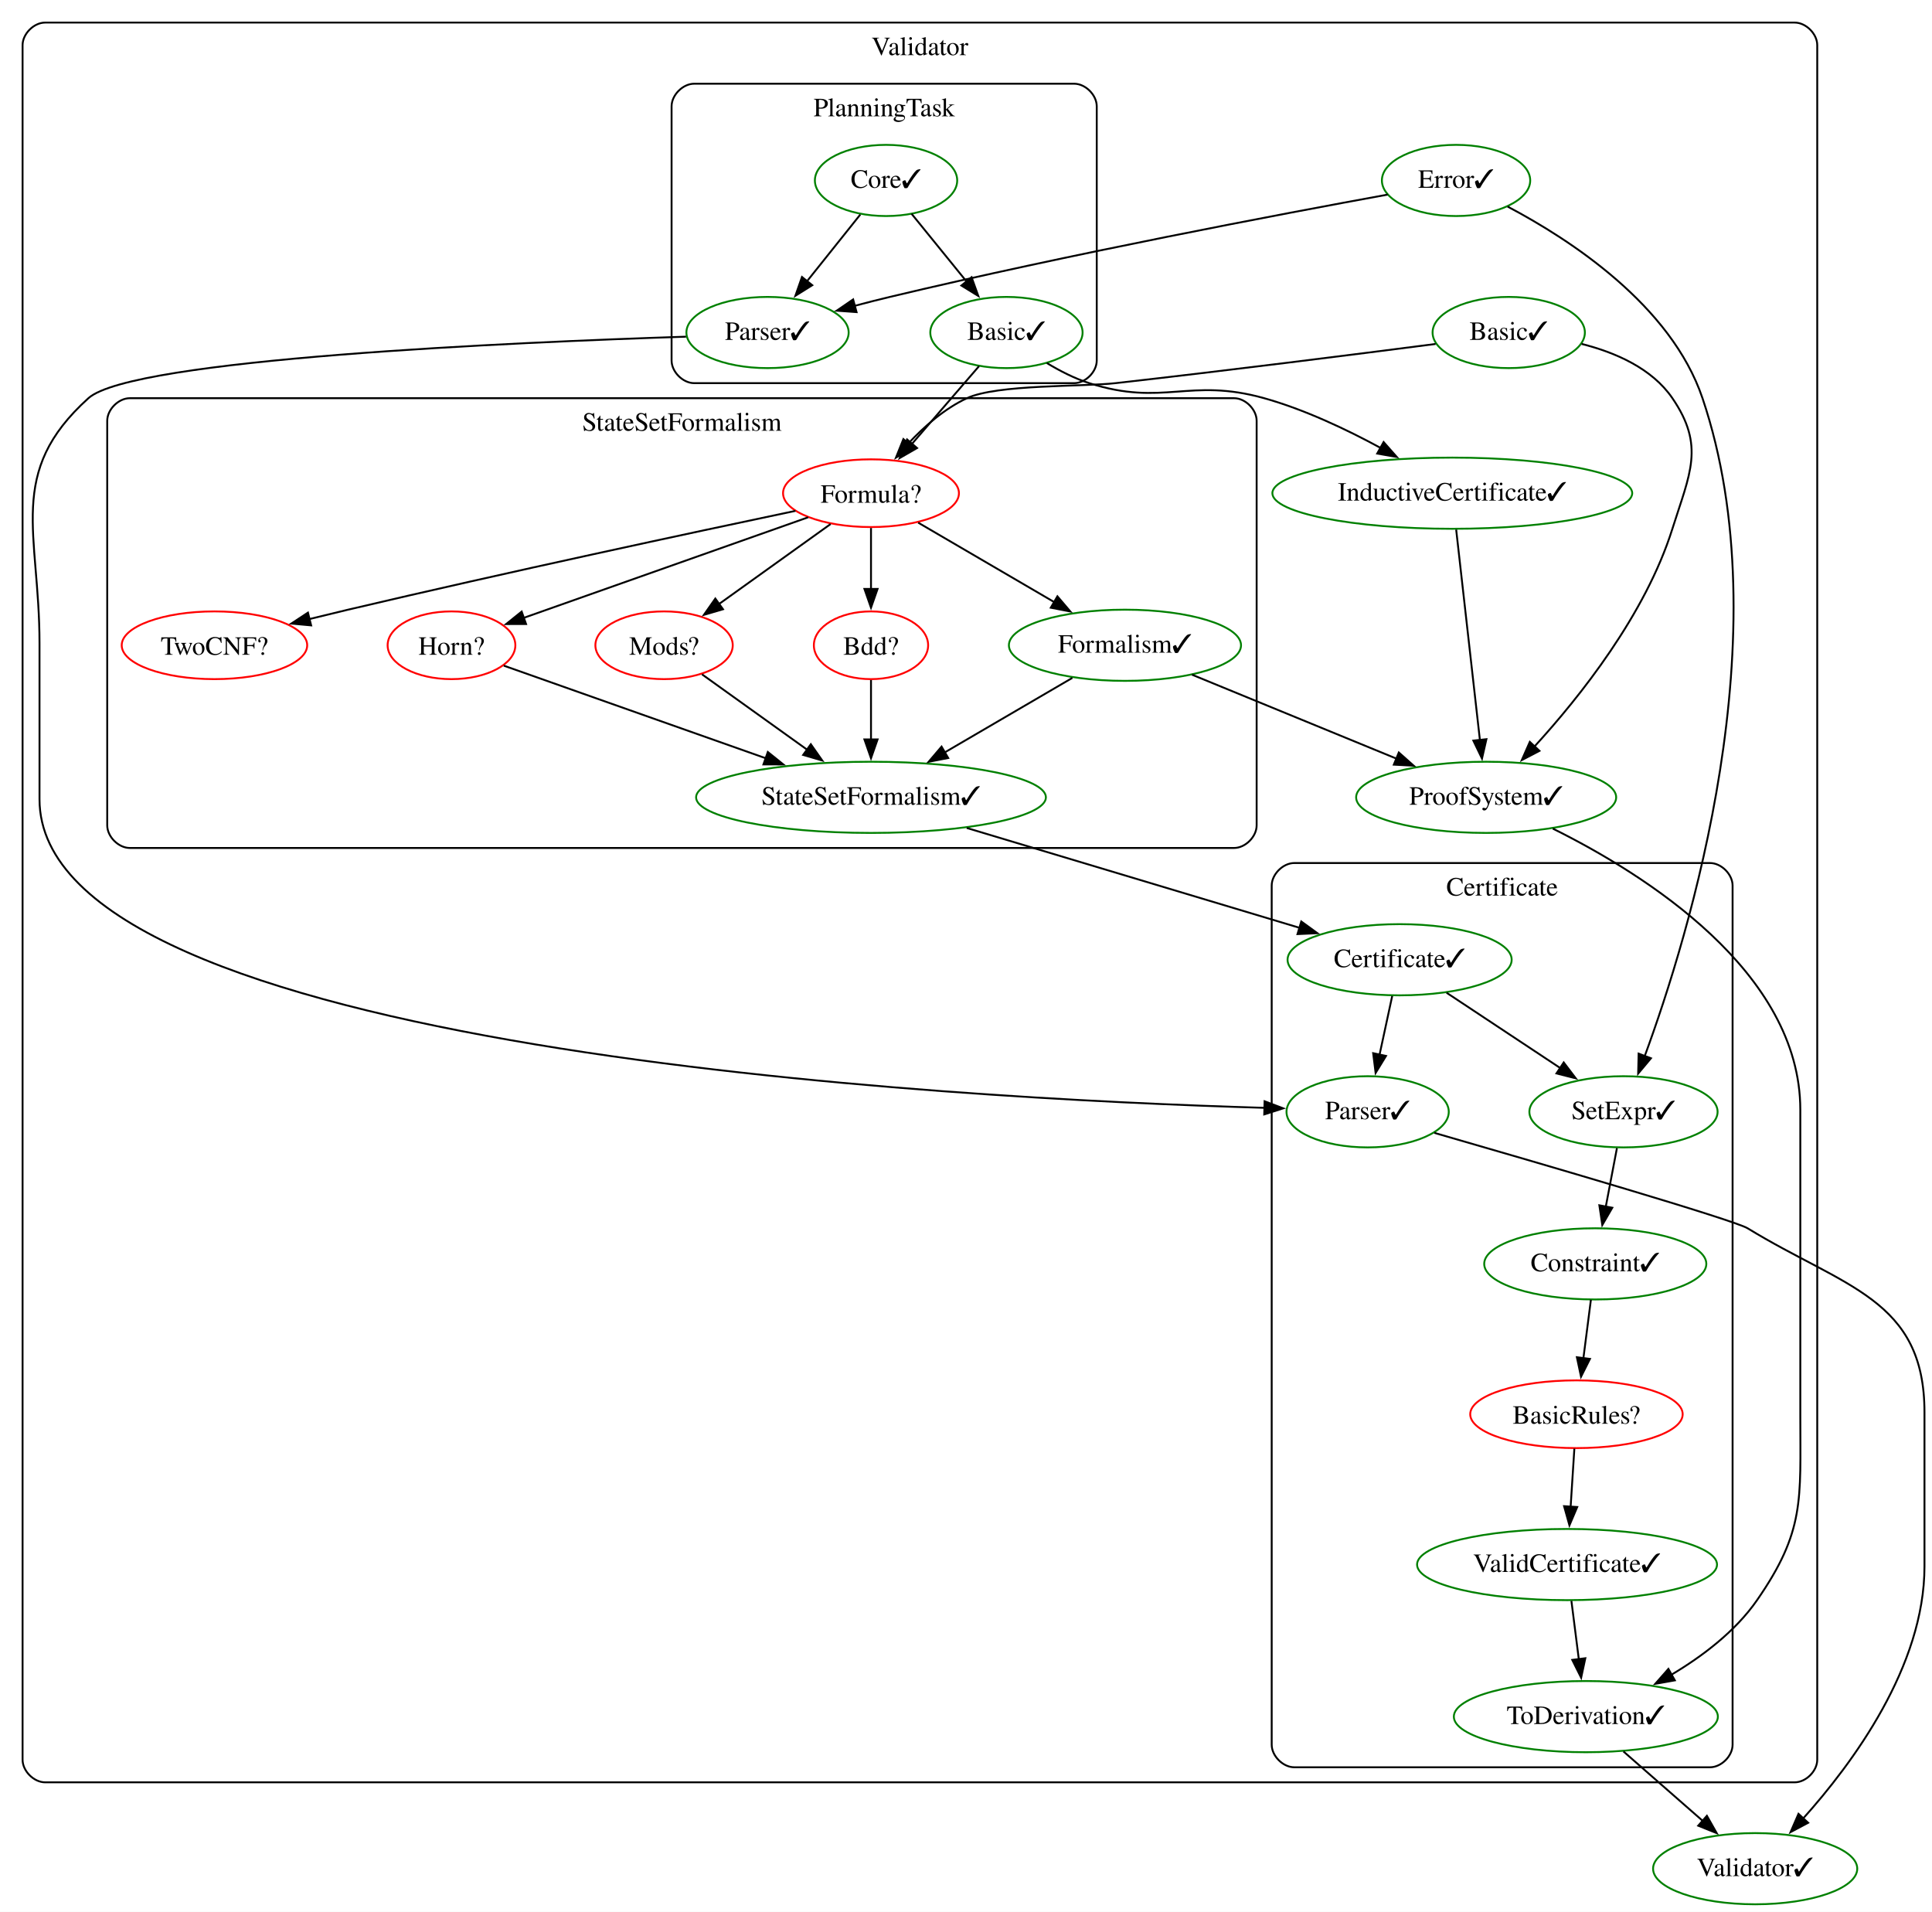
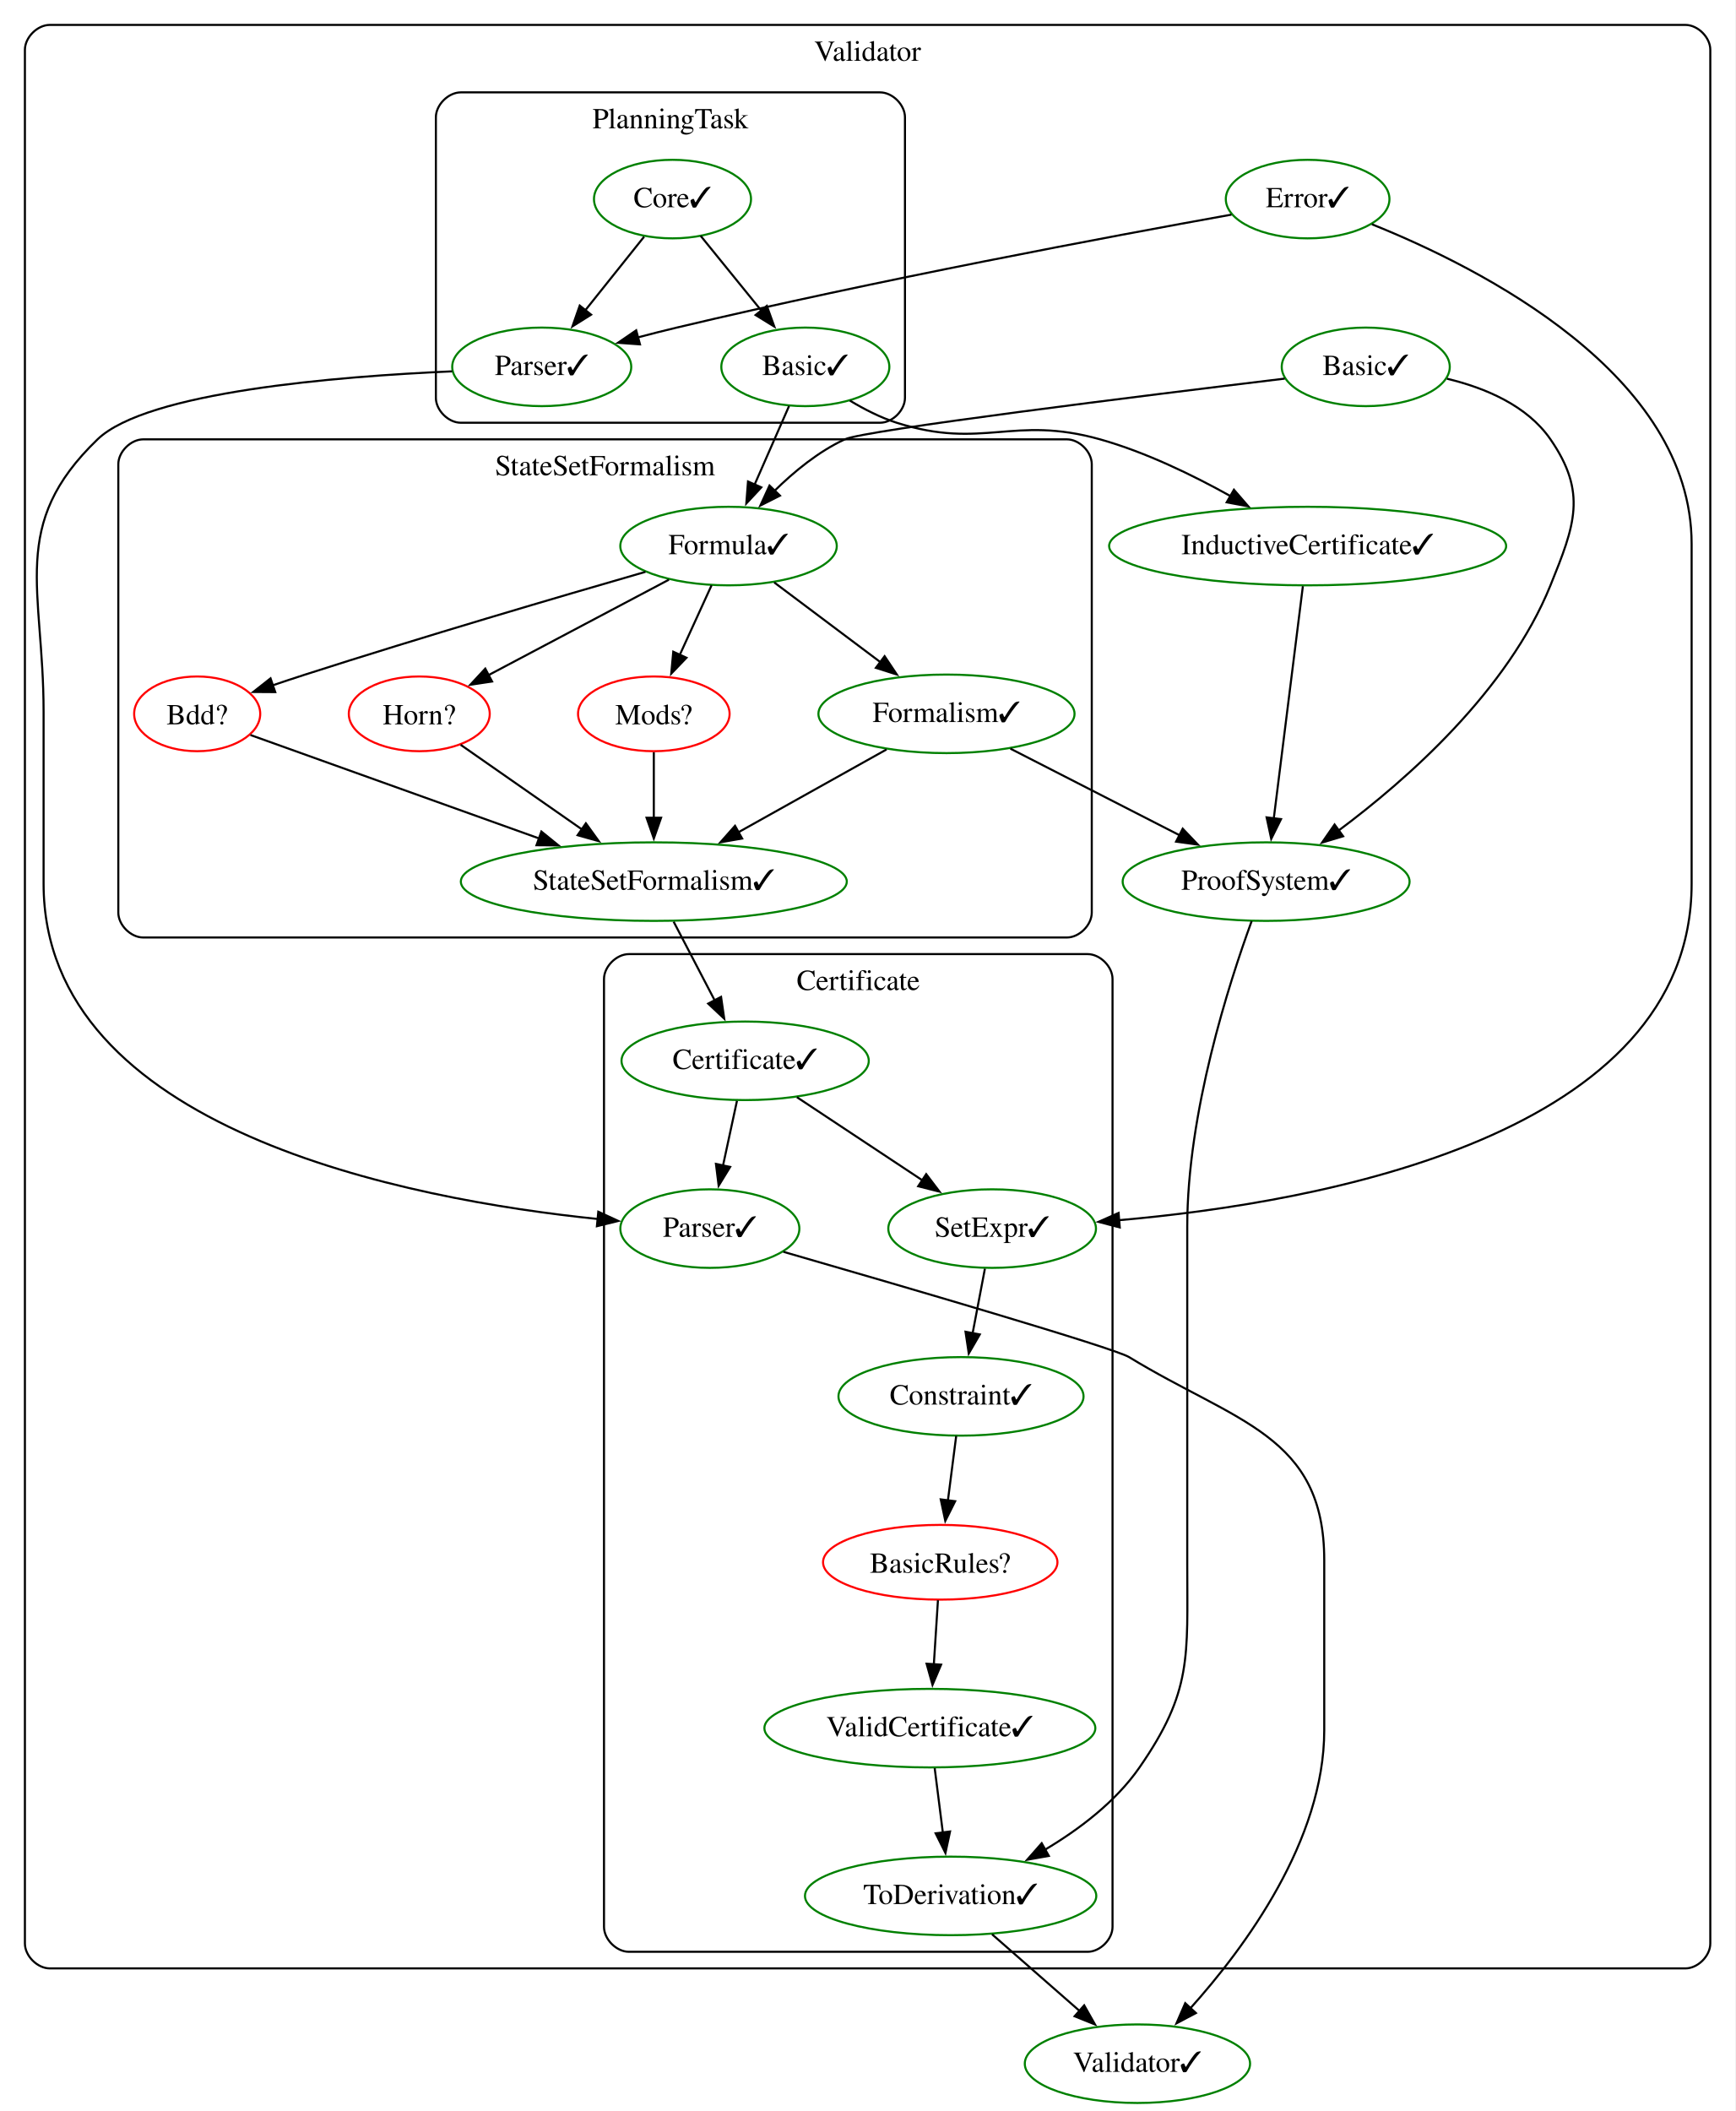
- <svg xmlns="http://www.w3.org/2000/svg" xmlns:xlink="http://www.w3.org/1999/xlink" width="1027pt" height="1016pt" viewBox="0.00 0.00 1027.00 1016.00">
-   <g id="graph0" class="graph" transform="scale(1 1) rotate(0) translate(4 1012.22)">
-     <polygon fill="white" stroke="none" points="-4,4 -4,-1012.22 1023,-1012.22 1023,4 -4,4" />
-     <g id="clust103" class="cluster">
-       <path fill="none" stroke="black" d="M20,-64.83C20,-64.83 950,-64.83 950,-64.83 956,-64.83 962,-70.83 962,-76.83 962,-76.83 962,-988.22 962,-988.22 962,-994.22 956,-1000.22 950,-1000.22 950,-1000.22 20,-1000.22 20,-1000.22 14,-1000.22 8,-994.22 8,-988.22 8,-988.22 8,-76.83 8,-76.83 8,-70.83 14,-64.83 20,-64.83" />
-       <text xml:space="preserve" text-anchor="middle" x="485" y="-982.92" font-family="Times,serif" font-size="14.00">Validator</text>
-     </g>
-     <g id="clust104" class="cluster">
-       <path fill="none" stroke="black" d="M684,-72.83C684,-72.83 905,-72.83 905,-72.83 911,-72.83 917,-78.83 917,-84.83 917,-84.83 917,-541.48 917,-541.48 917,-547.48 911,-553.48 905,-553.48 905,-553.48 684,-553.48 684,-553.48 678,-553.48 672,-547.48 672,-541.48 672,-541.48 672,-84.83 672,-84.83 672,-78.83 678,-72.83 684,-72.83" />
-       <text xml:space="preserve" text-anchor="middle" x="794.5" y="-536.18" font-family="Times,serif" font-size="14.00">Certificate</text>
-     </g>
-     <g id="clust105" class="cluster">
-       <path fill="none" stroke="black" d="M365,-808.56C365,-808.56 567,-808.56 567,-808.56 573,-808.56 579,-814.56 579,-820.56 579,-820.56 579,-955.72 579,-955.72 579,-961.72 573,-967.72 567,-967.72 567,-967.72 365,-967.72 365,-967.72 359,-967.72 353,-961.72 353,-955.72 353,-955.72 353,-820.56 353,-820.56 353,-814.56 359,-808.56 365,-808.56" />
-       <text xml:space="preserve" text-anchor="middle" x="466" y="-950.42" font-family="Times,serif" font-size="14.00">PlanningTask</text>
-     </g>
-     <g id="clust106" class="cluster">
-       <path fill="none" stroke="black" d="M65,-561.48C65,-561.48 652,-561.48 652,-561.48 658,-561.48 664,-567.48 664,-573.48 664,-573.48 664,-788.56 664,-788.56 664,-794.56 658,-800.56 652,-800.56 652,-800.56 65,-800.56 65,-800.56 59,-800.56 53,-794.56 53,-788.56 53,-788.56 53,-573.48 53,-573.48 53,-567.48 59,-561.48 65,-561.48" />
-       <text xml:space="preserve" text-anchor="middle" x="358.5" y="-783.26" font-family="Times,serif" font-size="14.00">StateSetFormalism</text>
+ <svg xmlns="http://www.w3.org/2000/svg" xmlns:xlink="http://www.w3.org/1999/xlink" width="836pt" height="1017pt" viewBox="0.00 0.00 836.00 1017.00">
+   <g id="graph0" class="graph" transform="scale(1 1) rotate(0) translate(4 1013.13)">
+     <polygon fill="white" stroke="none" points="-4,4 -4,-1013.13 832,-1013.13 832,4 -4,4" />
+     <g id="clust111" class="cluster">
+       <path fill="none" stroke="black" d="M20,-64.83C20,-64.83 808,-64.83 808,-64.83 814,-64.83 820,-70.83 820,-76.83 820,-76.83 820,-989.13 820,-989.13 820,-995.13 814,-1001.13 808,-1001.13 808,-1001.13 20,-1001.13 20,-1001.13 14,-1001.13 8,-995.13 8,-989.13 8,-989.13 8,-76.83 8,-76.83 8,-70.83 14,-64.83 20,-64.83" />
+       <text xml:space="preserve" text-anchor="middle" x="414" y="-983.83" font-family="Times,serif" font-size="14.00">Validator</text>
+     </g>
+     <g id="clust112" class="cluster">
+       <path fill="none" stroke="black" d="M299,-72.83C299,-72.83 520,-72.83 520,-72.83 526,-72.83 532,-78.83 532,-84.83 532,-84.83 532,-541.48 532,-541.48 532,-547.48 526,-553.48 520,-553.48 520,-553.48 299,-553.48 299,-553.48 293,-553.48 287,-547.48 287,-541.48 287,-541.48 287,-84.83 287,-84.83 287,-78.83 293,-72.83 299,-72.83" />
+       <text xml:space="preserve" text-anchor="middle" x="409.5" y="-536.18" font-family="Times,serif" font-size="14.00">Certificate</text>
+     </g>
+     <g id="clust113" class="cluster">
+       <path fill="none" stroke="black" d="M218,-809.47C218,-809.47 420,-809.47 420,-809.47 426,-809.47 432,-815.47 432,-821.47 432,-821.47 432,-956.63 432,-956.63 432,-962.63 426,-968.63 420,-968.63 420,-968.63 218,-968.63 218,-968.63 212,-968.63 206,-962.63 206,-956.63 206,-956.63 206,-821.47 206,-821.47 206,-815.47 212,-809.47 218,-809.47" />
+       <text xml:space="preserve" text-anchor="middle" x="319" y="-951.33" font-family="Times,serif" font-size="14.00">PlanningTask</text>
+     </g>
+     <g id="clust114" class="cluster">
+       <path fill="none" stroke="black" d="M65,-561.48C65,-561.48 510,-561.48 510,-561.48 516,-561.48 522,-567.48 522,-573.48 522,-573.48 522,-789.47 522,-789.47 522,-795.47 516,-801.47 510,-801.47 510,-801.47 65,-801.47 65,-801.47 59,-801.47 53,-795.47 53,-789.47 53,-789.47 53,-573.48 53,-573.48 53,-567.48 59,-561.48 65,-561.48" />
+       <text xml:space="preserve" text-anchor="middle" x="287.5" y="-784.17" font-family="Times,serif" font-size="14.00">StateSetFormalism</text>
    </g>
    <g id="node1" class="node">
      <g id="a_node1">
        <a xlink:href="https://github.com/AmosNico/Master-Thesis/tree/main/validator/Validator.html" xlink:title="Validator✓">
-           <ellipse fill="none" stroke="green" cx="929" cy="-18.92" rx="54.27" ry="18.92" />
-           <text xml:space="preserve" text-anchor="middle" x="929" y="-14.99" font-family="Times,serif" font-size="14.00">Validator✓</text>
+           <ellipse fill="none" stroke="green" cx="544" cy="-18.92" rx="54.27" ry="18.92" />
+           <text xml:space="preserve" text-anchor="middle" x="544" y="-14.99" font-family="Times,serif" font-size="14.00">Validator✓</text>
        </a>
      </g>
    </g>
    <g id="node2" class="node">
      <g id="a_node2">
        <a xlink:href="https://github.com/AmosNico/Master-Thesis/tree/main/validator/Validator/Certificate/Parser.html" xlink:title="Parser✓">
-           <ellipse fill="none" stroke="green" cx="723" cy="-421.24" rx="43.13" ry="18.92" />
-           <text xml:space="preserve" text-anchor="middle" x="723" y="-417.31" font-family="Times,serif" font-size="14.00">Parser✓</text>
+           <ellipse fill="none" stroke="green" cx="338" cy="-421.24" rx="43.13" ry="18.92" />
+           <text xml:space="preserve" text-anchor="middle" x="338" y="-417.31" font-family="Times,serif" font-size="14.00">Parser✓</text>
        </a>
      </g>
    </g>
    <g id="edge1" class="edge">
-       <path fill="none" stroke="black" d="M758.42,-410.06C814.39,-393.91 917.74,-363.77 925,-359.32 976.43,-327.85 1019,-321.79 1019,-261.49 1019,-261.49 1019,-261.49 1019,-179.58 1019,-126.58 980.9,-74.96 954.28,-45.36" />
-       <polygon fill="black" stroke="black" points="957.17,-43.33 947.81,-38.36 952.03,-48.08 957.17,-43.33" />
+       <path fill="none" stroke="black" d="M373.42,-410.06C429.39,-393.91 532.74,-363.77 540,-359.32 591.43,-327.85 634,-321.79 634,-261.49 634,-261.49 634,-261.49 634,-179.58 634,-126.58 595.9,-74.96 569.28,-45.36" />
+       <polygon fill="black" stroke="black" points="572.17,-43.33 562.81,-38.36 567.03,-48.08 572.17,-43.33" />
    </g>
    <g id="node3" class="node">
      <g id="a_node3">
        <a xlink:href="https://github.com/AmosNico/Master-Thesis/tree/main/validator/Validator/Certificate/ToDerivation.html" xlink:title="ToDerivation✓">
-           <ellipse fill="none" stroke="green" cx="839" cy="-99.75" rx="70.18" ry="18.92" />
-           <text xml:space="preserve" text-anchor="middle" x="839" y="-95.82" font-family="Times,serif" font-size="14.00">ToDerivation✓</text>
+           <ellipse fill="none" stroke="green" cx="454" cy="-99.75" rx="70.18" ry="18.92" />
+           <text xml:space="preserve" text-anchor="middle" x="454" y="-95.82" font-family="Times,serif" font-size="14.00">ToDerivation✓</text>
        </a>
      </g>
    </g>
    <g id="edge2" class="edge">
-       <path fill="none" stroke="black" d="M858.97,-81.25C871.38,-70.39 887.5,-56.26 901.15,-44.31" />
-       <polygon fill="black" stroke="black" points="903.34,-47.04 908.56,-37.82 898.73,-41.77 903.34,-47.04" />
+       <path fill="none" stroke="black" d="M473.97,-81.25C486.38,-70.39 502.5,-56.26 516.15,-44.31" />
+       <polygon fill="black" stroke="black" points="518.34,-47.04 523.56,-37.82 513.73,-41.77 518.34,-47.04" />
    </g>
    <g id="node4" class="node">
      <g id="a_node4">
        <a xlink:href="https://github.com/AmosNico/Master-Thesis/tree/main/validator/Validator/PlanningTask/Basic.html" xlink:title="Basic✓">
-           <ellipse fill="none" stroke="green" cx="531" cy="-835.47" rx="40.48" ry="18.92" />
-           <text xml:space="preserve" text-anchor="middle" x="531" y="-831.55" font-family="Times,serif" font-size="14.00">Basic✓</text>
+           <ellipse fill="none" stroke="green" cx="384" cy="-836.39" rx="40.48" ry="18.92" />
+           <text xml:space="preserve" text-anchor="middle" x="384" y="-832.46" font-family="Times,serif" font-size="14.00">Basic✓</text>
        </a>
      </g>
    </g>
    <g id="node5" class="node">
      <g id="a_node5">
        <a xlink:href="https://github.com/AmosNico/Master-Thesis/tree/main/validator/Validator/InductiveCertificate.html" xlink:title="InductiveCertificate✓">
-           <ellipse fill="none" stroke="green" cx="768" cy="-750.06" rx="95.64" ry="18.92" />
-           <text xml:space="preserve" text-anchor="middle" x="768" y="-746.13" font-family="Times,serif" font-size="14.00">InductiveCertificate✓</text>
+           <ellipse fill="none" stroke="green" cx="626" cy="-750.06" rx="95.64" ry="18.92" />
+           <text xml:space="preserve" text-anchor="middle" x="626" y="-746.13" font-family="Times,serif" font-size="14.00">InductiveCertificate✓</text>
        </a>
      </g>
    </g>
    <g id="edge3" class="edge">
-       <path fill="none" stroke="black" d="M552.47,-819.25C559.36,-815.08 567.23,-811.04 575,-808.56 614.52,-795.94 628.05,-811.73 668,-800.56 689.46,-794.55 711.84,-783.95 729.96,-774.09" />
-       <polygon fill="black" stroke="black" points="731.49,-777.24 738.51,-769.31 728.08,-771.13 731.49,-777.24" />
+       <path fill="none" stroke="black" d="M405.46,-820.14C412.36,-815.98 420.22,-811.94 428,-809.47 469.66,-796.27 483.93,-813.31 526,-801.47 547.85,-795.33 570.57,-784.3 588.82,-774.13" />
+       <polygon fill="black" stroke="black" points="590.49,-777.2 597.42,-769.19 587,-771.13 590.49,-777.2" />
    </g>
    <g id="node18" class="node">
      <g id="a_node18">
-         <a xlink:href="https://github.com/AmosNico/Master-Thesis/tree/main/validator/Validator/StateSetFormalism/Formula.html" xlink:title="Formula?">
-           <ellipse fill="none" stroke="red" cx="459" cy="-750.06" rx="46.75" ry="18" />
-           <text xml:space="preserve" text-anchor="middle" x="459" y="-745.01" font-family="Times,serif" font-size="14.00">Formula?</text>
+         <a xlink:href="https://github.com/AmosNico/Master-Thesis/tree/main/validator/Validator/StateSetFormalism/Formula.html" xlink:title="Formula✓">
+           <ellipse fill="none" stroke="green" cx="347" cy="-750.06" rx="52.15" ry="18.92" />
+           <text xml:space="preserve" text-anchor="middle" x="347" y="-746.13" font-family="Times,serif" font-size="14.00">Formula✓</text>
        </a>
      </g>
    </g>
    <g id="edge22" class="edge">
-       <path fill="none" stroke="black" d="M516.43,-817.59C506.12,-805.64 492.11,-789.42 480.51,-775.98" />
-       <polygon fill="black" stroke="black" points="483.48,-774.06 474.29,-768.77 478.18,-778.63 483.48,-774.06" />
+       <path fill="none" stroke="black" d="M376.15,-817.5C371.33,-806.51 365.04,-792.17 359.54,-779.63" />
+       <polygon fill="black" stroke="black" points="362.79,-778.34 355.57,-770.59 356.38,-781.16 362.79,-778.34" />
    </g>
    <g id="node7" class="node">
      <g id="a_node7">
        <a xlink:href="https://github.com/AmosNico/Master-Thesis/tree/main/validator/Validator/ProofSystem.html" xlink:title="ProofSystem✓">
-           <ellipse fill="none" stroke="green" cx="786" cy="-588.4" rx="69.12" ry="18.92" />
-           <text xml:space="preserve" text-anchor="middle" x="786" y="-584.47" font-family="Times,serif" font-size="14.00">ProofSystem✓</text>
+           <ellipse fill="none" stroke="green" cx="606" cy="-588.4" rx="69.12" ry="18.92" />
+           <text xml:space="preserve" text-anchor="middle" x="606" y="-584.47" font-family="Times,serif" font-size="14.00">ProofSystem✓</text>
        </a>
      </g>
    </g>
    <g id="edge5" class="edge">
-       <path fill="none" stroke="black" d="M770.06,-730.74C773.16,-703.31 779.02,-651.3 782.71,-618.59" />
-       <polygon fill="black" stroke="black" points="786.15,-619.33 783.79,-609 779.19,-618.55 786.15,-619.33" />
+       <path fill="none" stroke="black" d="M623.71,-730.74C620.27,-703.31 613.75,-651.3 609.66,-618.59" />
+       <polygon fill="black" stroke="black" points="613.17,-618.49 608.46,-609 606.23,-619.36 613.17,-618.49" />
    </g>
    <g id="node6" class="node">
      <g id="a_node6">
        <a xlink:href="https://github.com/AmosNico/Master-Thesis/tree/main/validator/Validator/Basic.html" xlink:title="Basic✓">
-           <ellipse fill="none" stroke="green" cx="798" cy="-835.47" rx="40.48" ry="18.92" />
-           <text xml:space="preserve" text-anchor="middle" x="798" y="-831.55" font-family="Times,serif" font-size="14.00">Basic✓</text>
+           <ellipse fill="none" stroke="green" cx="654" cy="-836.39" rx="40.48" ry="18.92" />
+           <text xml:space="preserve" text-anchor="middle" x="654" y="-832.46" font-family="Times,serif" font-size="14.00">Basic✓</text>
        </a>
      </g>
    </g>
    <g id="edge4" class="edge">
-       <path fill="none" stroke="black" d="M836.73,-829.41C854.55,-824.93 874.11,-816.48 885,-800.56 902.41,-775.09 894.26,-760.57 885,-731.14 870.67,-685.61 835.94,-641.95 811.69,-615.41" />
-       <polygon fill="black" stroke="black" points="814.33,-613.1 804.94,-608.19 809.21,-617.88 814.33,-613.1" />
+       <path fill="none" stroke="black" d="M693.13,-830.68C711.48,-826.28 731.74,-817.81 743,-801.47 760.74,-775.73 754.72,-760.12 743,-731.14 722.48,-680.39 674.12,-637.72 640.71,-612.85" />
+       <polygon fill="black" stroke="black" points="643.1,-610.25 632.95,-607.2 638.98,-615.91 643.1,-610.25" />
    </g>
    <g id="edge23" class="edge">
-       <path fill="none" stroke="black" d="M759.13,-829.39C717.18,-823.96 648.4,-815.25 589,-808.56 571.47,-806.58 526,-808 510,-800.56 498.13,-795.03 487.34,-785.58 478.77,-776.42" />
-       <polygon fill="black" stroke="black" points="481.49,-774.21 472.27,-768.98 476.22,-778.82 481.49,-774.21" />
+       <path fill="none" stroke="black" d="M614.98,-830.73C546.85,-822.5 412.5,-805.87 403,-801.47 390.33,-795.61 378.49,-785.87 368.99,-776.5" />
+       <polygon fill="black" stroke="black" points="371.78,-774.36 362.33,-769.57 366.74,-779.21 371.78,-774.36" />
    </g>
    <g id="edge14" class="edge">
-       <path fill="none" stroke="black" d="M821.42,-571.78C870.44,-547.47 953,-495.63 953,-422.24 953,-422.24 953,-422.24 953,-259.49 953,-214.83 955.44,-198.37 930,-161.66 918.51,-145.07 900.89,-131.76 884.22,-121.87" />
-       <polygon fill="black" stroke="black" points="886.31,-119.03 875.88,-117.18 882.88,-125.13 886.31,-119.03" />
+       <path fill="none" stroke="black" d="M599.03,-569.38C588.06,-539.35 568,-476.96 568,-422.24 568,-422.24 568,-422.24 568,-259.49 568,-214.83 570.44,-198.37 545,-161.66 533.51,-145.07 515.89,-131.76 499.22,-121.87" />
+       <polygon fill="black" stroke="black" points="501.31,-119.03 490.88,-117.18 497.88,-125.13 501.31,-119.03" />
    </g>
    <g id="node8" class="node">
      <g id="a_node8">
        <a xlink:href="https://github.com/AmosNico/Master-Thesis/tree/main/validator/Validator/StateSetFormalism/Formalism.html" xlink:title="Formalism✓">
-           <ellipse fill="none" stroke="green" cx="594" cy="-669.23" rx="61.7" ry="18.92" />
-           <text xml:space="preserve" text-anchor="middle" x="594" y="-665.3" font-family="Times,serif" font-size="14.00">Formalism✓</text>
+           <ellipse fill="none" stroke="green" cx="452" cy="-669.23" rx="61.7" ry="18.92" />
+           <text xml:space="preserve" text-anchor="middle" x="452" y="-665.3" font-family="Times,serif" font-size="14.00">Formalism✓</text>
        </a>
      </g>
    </g>
    <g id="edge6" class="edge">
-       <path fill="none" stroke="black" d="M629.66,-653.58C660.29,-641.01 704.7,-622.78 738.37,-608.95" />
-       <polygon fill="black" stroke="black" points="739.57,-612.24 747.49,-605.21 736.91,-605.77 739.57,-612.24" />
+       <path fill="none" stroke="black" d="M482.79,-652.46C506.17,-640.5 538.56,-623.92 564.26,-610.76" />
+       <polygon fill="black" stroke="black" points="565.81,-613.9 573.12,-606.23 562.62,-607.67 565.81,-613.9" />
    </g>
    <g id="node11" class="node">
      <g id="a_node11">
        <a xlink:href="https://github.com/AmosNico/Master-Thesis/tree/main/validator/Validator/StateSetFormalism/StateSetFormalism.html" xlink:title="StateSetFormalism✓">
-           <ellipse fill="none" stroke="green" cx="459" cy="-588.4" rx="92.98" ry="18.92" />
-           <text xml:space="preserve" text-anchor="middle" x="459" y="-584.47" font-family="Times,serif" font-size="14.00">StateSetFormalism✓</text>
+           <ellipse fill="none" stroke="green" cx="311" cy="-588.4" rx="92.98" ry="18.92" />
+           <text xml:space="preserve" text-anchor="middle" x="311" y="-584.47" font-family="Times,serif" font-size="14.00">StateSetFormalism✓</text>
        </a>
      </g>
    </g>
    <g id="edge26" class="edge">
-       <path fill="none" stroke="black" d="M566.03,-651.89C546.43,-640.45 519.96,-624.99 498.25,-612.31" />
-       <polygon fill="black" stroke="black" points="500.04,-609.31 489.64,-607.29 496.51,-615.36 500.04,-609.31" />
+       <path fill="none" stroke="black" d="M423.13,-652.08C402.49,-640.55 374.45,-624.87 351.57,-612.08" />
+       <polygon fill="black" stroke="black" points="353.55,-609.17 343.11,-607.35 350.13,-615.28 353.55,-609.17" />
    </g>
    <g id="node9" class="node">
      <g id="a_node9">
        <a xlink:href="https://github.com/AmosNico/Master-Thesis/tree/main/validator/Validator/Certificate/Constraint.html" xlink:title="Constraint✓">
-           <ellipse fill="none" stroke="green" cx="844" cy="-340.41" rx="59.04" ry="18.92" />
-           <text xml:space="preserve" text-anchor="middle" x="844" y="-336.48" font-family="Times,serif" font-size="14.00">Constraint✓</text>
+           <ellipse fill="none" stroke="green" cx="459" cy="-340.41" rx="59.04" ry="18.92" />
+           <text xml:space="preserve" text-anchor="middle" x="459" y="-336.48" font-family="Times,serif" font-size="14.00">Constraint✓</text>
        </a>
      </g>
    </g>
    <g id="node10" class="node">
      <g id="a_node10">
        <a xlink:href="https://github.com/AmosNico/Master-Thesis/tree/main/validator/Validator/Certificate/BasicRules.html" xlink:title="BasicRules?">
-           <ellipse fill="none" stroke="red" cx="834" cy="-260.49" rx="56.47" ry="18" />
-           <text xml:space="preserve" text-anchor="middle" x="834" y="-255.44" font-family="Times,serif" font-size="14.00">BasicRules?</text>
+           <ellipse fill="none" stroke="red" cx="449" cy="-260.49" rx="56.47" ry="18" />
+           <text xml:space="preserve" text-anchor="middle" x="449" y="-255.44" font-family="Times,serif" font-size="14.00">BasicRules?</text>
        </a>
      </g>
    </g>
    <g id="edge7" class="edge">
-       <path fill="none" stroke="black" d="M841.68,-321.33C840.49,-312.06 839.01,-300.54 837.67,-290.09" />
-       <polygon fill="black" stroke="black" points="841.18,-289.9 836.43,-280.43 834.23,-290.79 841.18,-289.9" />
+       <path fill="none" stroke="black" d="M456.68,-321.33C455.49,-312.06 454.01,-300.54 452.67,-290.09" />
+       <polygon fill="black" stroke="black" points="456.18,-289.9 451.43,-280.43 449.23,-290.79 456.18,-289.9" />
    </g>
    <g id="node16" class="node">
      <g id="a_node16">
        <a xlink:href="https://github.com/AmosNico/Master-Thesis/tree/main/validator/Validator/Certificate/ValidCertificate.html" xlink:title="ValidCertificate✓">
-           <ellipse fill="none" stroke="green" cx="829" cy="-180.58" rx="79.73" ry="18.92" />
-           <text xml:space="preserve" text-anchor="middle" x="829" y="-176.65" font-family="Times,serif" font-size="14.00">ValidCertificate✓</text>
+           <ellipse fill="none" stroke="green" cx="444" cy="-180.58" rx="79.73" ry="18.92" />
+           <text xml:space="preserve" text-anchor="middle" x="444" y="-176.65" font-family="Times,serif" font-size="14.00">ValidCertificate✓</text>
        </a>
      </g>
    </g>
    <g id="edge16" class="edge">
-       <path fill="none" stroke="black" d="M832.89,-242.2C832.31,-233.08 831.57,-221.63 830.9,-211.15" />
-       <polygon fill="black" stroke="black" points="834.41,-211.17 830.27,-201.42 827.42,-211.62 834.41,-211.17" />
+       <path fill="none" stroke="black" d="M447.89,-242.2C447.31,-233.08 446.57,-221.63 445.9,-211.15" />
+       <polygon fill="black" stroke="black" points="449.41,-211.17 445.27,-201.42 442.42,-211.62 449.41,-211.17" />
    </g>
    <g id="node12" class="node">
      <g id="a_node12">
        <a xlink:href="https://github.com/AmosNico/Master-Thesis/tree/main/validator/Validator/Certificate/Certificate.html" xlink:title="Certificate✓">
-           <ellipse fill="none" stroke="green" cx="740" cy="-502.07" rx="59.57" ry="18.92" />
-           <text xml:space="preserve" text-anchor="middle" x="740" y="-498.14" font-family="Times,serif" font-size="14.00">Certificate✓</text>
+           <ellipse fill="none" stroke="green" cx="355" cy="-502.07" rx="59.57" ry="18.92" />
+           <text xml:space="preserve" text-anchor="middle" x="355" y="-498.14" font-family="Times,serif" font-size="14.00">Certificate✓</text>
        </a>
      </g>
    </g>
    <g id="edge8" class="edge">
-       <path fill="none" stroke="black" d="M509.89,-572.12C559.98,-557.09 636.17,-534.23 686.99,-518.98" />
-       <polygon fill="black" stroke="black" points="687.72,-522.41 696.3,-516.18 685.71,-515.7 687.72,-522.41" />
+       <path fill="none" stroke="black" d="M320.55,-569.1C326.35,-557.97 333.88,-543.54 340.42,-531.01" />
+       <polygon fill="black" stroke="black" points="343.4,-532.87 344.92,-522.38 337.19,-529.63 343.4,-532.87" />
    </g>
    <g id="edge11" class="edge">
-       <path fill="none" stroke="black" d="M736.06,-482.78C734.06,-473.53 731.59,-462.07 729.34,-451.62" />
-       <polygon fill="black" stroke="black" points="732.77,-450.94 727.24,-441.9 725.93,-452.41 732.77,-450.94" />
+       <path fill="none" stroke="black" d="M351.06,-482.78C349.06,-473.53 346.59,-462.07 344.34,-451.62" />
+       <polygon fill="black" stroke="black" points="347.77,-450.94 342.24,-441.9 340.93,-452.41 347.77,-450.94" />
    </g>
    <g id="node13" class="node">
      <g id="a_node13">
        <a xlink:href="https://github.com/AmosNico/Master-Thesis/tree/main/validator/Validator/Certificate/SetExpr.html" xlink:title="SetExpr✓">
-           <ellipse fill="none" stroke="green" cx="859" cy="-421.24" rx="50.03" ry="18.92" />
-           <text xml:space="preserve" text-anchor="middle" x="859" y="-417.31" font-family="Times,serif" font-size="14.00">SetExpr✓</text>
+           <ellipse fill="none" stroke="green" cx="474" cy="-421.24" rx="50.03" ry="18.92" />
+           <text xml:space="preserve" text-anchor="middle" x="474" y="-417.31" font-family="Times,serif" font-size="14.00">SetExpr✓</text>
        </a>
      </g>
    </g>
    <g id="edge13" class="edge">
-       <path fill="none" stroke="black" d="M764.95,-484.54C782.47,-472.93 806.12,-457.26 825.32,-444.55" />
-       <polygon fill="black" stroke="black" points="827.23,-447.48 833.64,-439.04 823.37,-441.64 827.23,-447.48" />
+       <path fill="none" stroke="black" d="M379.95,-484.54C397.47,-472.93 421.12,-457.26 440.32,-444.55" />
+       <polygon fill="black" stroke="black" points="442.23,-447.48 448.64,-439.04 438.37,-441.64 442.23,-447.48" />
    </g>
    <g id="edge9" class="edge">
-       <path fill="none" stroke="black" d="M855.52,-401.95C853.76,-392.7 851.58,-381.24 849.59,-370.79" />
-       <polygon fill="black" stroke="black" points="853.05,-370.25 847.74,-361.08 846.17,-371.55 853.05,-370.25" />
+       <path fill="none" stroke="black" d="M470.52,-401.95C468.76,-392.7 466.58,-381.24 464.59,-370.79" />
+       <polygon fill="black" stroke="black" points="468.05,-370.25 462.74,-361.08 461.17,-371.55 468.05,-370.25" />
    </g>
    <g id="node14" class="node">
      <g id="a_node14">
        <a xlink:href="https://github.com/AmosNico/Master-Thesis/tree/main/validator/Validator/PlanningTask/Parser.html" xlink:title="Parser✓">
-           <ellipse fill="none" stroke="green" cx="404" cy="-835.47" rx="43.13" ry="18.92" />
-           <text xml:space="preserve" text-anchor="middle" x="404" y="-831.55" font-family="Times,serif" font-size="14.00">Parser✓</text>
+           <ellipse fill="none" stroke="green" cx="257" cy="-836.39" rx="43.13" ry="18.92" />
+           <text xml:space="preserve" text-anchor="middle" x="257" y="-832.46" font-family="Times,serif" font-size="14.00">Parser✓</text>
        </a>
      </g>
    </g>
    <g id="edge10" class="edge">
-       <path fill="none" stroke="black" d="M360.71,-833.26C269.95,-830.32 66.17,-821.45 43,-800.56 -0.87,-761 17,-729.29 17,-670.23 17,-670.23 17,-670.23 17,-587.4 17,-453.79 502.45,-428.2 668.26,-423.35" />
-       <polygon fill="black" stroke="black" points="668.22,-426.85 678.12,-423.08 668.03,-419.86 668.22,-426.85" />
+       <path fill="none" stroke="black" d="M213.88,-834.23C158.53,-831.81 66.78,-824.36 43,-801.47 0.15,-760.24 17,-729.69 17,-670.23 17,-670.23 17,-670.23 17,-587.4 17,-468.69 192.7,-435.23 284.13,-425.85" />
+       <polygon fill="black" stroke="black" points="284.25,-429.36 293.87,-424.92 283.58,-422.39 284.25,-429.36" />
    </g>
    <g id="node15" class="node">
      <g id="a_node15">
        <a xlink:href="https://github.com/AmosNico/Master-Thesis/tree/main/validator/Validator/Error.html" xlink:title="Error✓">
-           <ellipse fill="none" stroke="green" cx="770" cy="-916.3" rx="39.42" ry="18.92" />
-           <text xml:space="preserve" text-anchor="middle" x="770" y="-912.38" font-family="Times,serif" font-size="14.00">Error✓</text>
+           <ellipse fill="none" stroke="green" cx="626" cy="-917.22" rx="39.42" ry="18.92" />
+           <text xml:space="preserve" text-anchor="middle" x="626" y="-913.29" font-family="Times,serif" font-size="14.00">Error✓</text>
        </a>
      </g>
    </g>
    <g id="edge12" class="edge">
-       <path fill="none" stroke="black" d="M797.4,-902.41C830.64,-884.89 884.32,-849.97 901,-800.56 943.26,-675.33 893.86,-514.87 870.22,-450.66" />
-       <polygon fill="black" stroke="black" points="873.6,-449.7 866.8,-441.57 867.05,-452.17 873.6,-449.7" />
+       <path fill="none" stroke="black" d="M656.96,-905.09C709.63,-883.94 811,-832.65 811,-751.06 811,-751.06 811,-751.06 811,-587.4 811,-465.93 632.29,-433.79 535.15,-425.29" />
+       <polygon fill="black" stroke="black" points="535.48,-421.8 525.23,-424.49 534.92,-428.78 535.48,-421.8" />
    </g>
    <g id="edge18" class="edge">
-       <path fill="none" stroke="black" d="M733.68,-908.79C676.94,-898.43 563.9,-877.04 469,-854.39 462.95,-852.94 456.61,-851.33 450.37,-849.67" />
-       <polygon fill="black" stroke="black" points="451.33,-846.31 440.77,-847.08 449.51,-853.07 451.33,-846.31" />
+       <path fill="none" stroke="black" d="M589.32,-909.74C532,-899.42 417.83,-878.08 322,-855.3 315.95,-853.86 309.61,-852.25 303.37,-850.6" />
+       <polygon fill="black" stroke="black" points="304.33,-847.23 293.76,-848 302.51,-853.99 304.33,-847.23" />
    </g>
    <g id="edge15" class="edge">
-       <path fill="none" stroke="black" d="M831.32,-161.29C832.49,-152.04 833.95,-140.58 835.27,-130.13" />
-       <polygon fill="black" stroke="black" points="838.72,-130.79 836.5,-120.43 831.77,-129.91 838.72,-130.79" />
+       <path fill="none" stroke="black" d="M446.32,-161.29C447.49,-152.04 448.95,-140.58 450.27,-130.13" />
+       <polygon fill="black" stroke="black" points="453.72,-130.79 451.5,-120.43 446.77,-129.91 453.72,-130.79" />
    </g>
    <g id="node17" class="node">
      <g id="a_node17">
        <a xlink:href="https://github.com/AmosNico/Master-Thesis/tree/main/validator/Validator/PlanningTask/Core.html" xlink:title="Core✓">
-           <ellipse fill="none" stroke="green" cx="467" cy="-916.3" rx="37.83" ry="18.92" />
-           <text xml:space="preserve" text-anchor="middle" x="467" y="-912.38" font-family="Times,serif" font-size="14.00">Core✓</text>
+           <ellipse fill="none" stroke="green" cx="320" cy="-917.22" rx="37.83" ry="18.92" />
+           <text xml:space="preserve" text-anchor="middle" x="320" y="-913.29" font-family="Times,serif" font-size="14.00">Core✓</text>
        </a>
      </g>
    </g>
    <g id="edge17" class="edge">
-       <path fill="none" stroke="black" d="M480.57,-898.58C489.11,-888.07 500.3,-874.28 509.97,-862.37" />
-       <polygon fill="black" stroke="black" points="512.46,-864.86 516.05,-854.89 507.03,-860.44 512.46,-864.86" />
+       <path fill="none" stroke="black" d="M333.57,-899.5C342.11,-888.98 353.3,-875.2 362.97,-863.28" />
+       <polygon fill="black" stroke="black" points="365.46,-865.77 369.05,-855.8 360.03,-861.36 365.46,-865.77" />
    </g>
    <g id="edge19" class="edge">
-       <path fill="none" stroke="black" d="M453.33,-898.2C445.05,-887.84 434.32,-874.41 424.98,-862.72" />
-       <polygon fill="black" stroke="black" points="427.78,-860.62 418.81,-855 422.31,-864.99 427.78,-860.62" />
+       <path fill="none" stroke="black" d="M306.33,-899.11C298.05,-888.75 287.32,-875.32 277.98,-863.64" />
+       <polygon fill="black" stroke="black" points="280.78,-861.54 271.81,-855.91 275.31,-865.91 280.78,-861.54" />
    </g>
    <g id="edge21" class="edge">
-       <path fill="none" stroke="black" d="M484.08,-734.41C504.4,-722.55 533.36,-705.64 556.45,-692.15" />
-       <polygon fill="black" stroke="black" points="558.09,-695.25 564.96,-687.18 554.56,-689.2 558.09,-695.25" />
+       <path fill="none" stroke="black" d="M369.01,-732.53C383.93,-721.33 403.87,-706.36 420.47,-693.9" />
+       <polygon fill="black" stroke="black" points="422.19,-696.99 428.08,-688.18 417.98,-691.39 422.19,-696.99" />
    </g>
    <g id="node19" class="node">
      <g id="a_node19">
        <a xlink:href="https://github.com/AmosNico/Master-Thesis/tree/main/validator/Validator/StateSetFormalism/Bdd.html" xlink:title="Bdd?">
-           <ellipse fill="none" stroke="red" cx="459" cy="-669.23" rx="30.37" ry="18" />
-           <text xml:space="preserve" text-anchor="middle" x="459" y="-664.18" font-family="Times,serif" font-size="14.00">Bdd?</text>
+           <ellipse fill="none" stroke="red" cx="91" cy="-669.23" rx="30.37" ry="18" />
+           <text xml:space="preserve" text-anchor="middle" x="91" y="-664.18" font-family="Times,serif" font-size="14.00">Bdd?</text>
        </a>
      </g>
    </g>
    <g id="edge20" class="edge">
-       <path fill="none" stroke="black" d="M459,-731.56C459,-721.97 459,-709.83 459,-698.9" />
-       <polygon fill="black" stroke="black" points="462.5,-699.19 459,-689.19 455.5,-699.19 462.5,-699.19" />
+       <path fill="none" stroke="black" d="M306.98,-737.64C265.73,-725.75 199.65,-706.35 143,-688.14 137.87,-686.49 132.48,-684.7 127.19,-682.91" />
+       <polygon fill="black" stroke="black" points="128.61,-679.7 118.02,-679.77 126.34,-686.32 128.61,-679.7" />
    </g>
    <g id="node20" class="node">
      <g id="a_node20">
        <a xlink:href="https://github.com/AmosNico/Master-Thesis/tree/main/validator/Validator/StateSetFormalism/Horn.html" xlink:title="Horn?">
-           <ellipse fill="none" stroke="red" cx="236" cy="-669.23" rx="33.95" ry="18" />
-           <text xml:space="preserve" text-anchor="middle" x="236" y="-664.18" font-family="Times,serif" font-size="14.00">Horn?</text>
+           <ellipse fill="none" stroke="red" cx="198" cy="-669.23" rx="33.95" ry="18" />
+           <text xml:space="preserve" text-anchor="middle" x="198" y="-664.18" font-family="Times,serif" font-size="14.00">Horn?</text>
        </a>
      </g>
    </g>
    <g id="edge24" class="edge">
-       <path fill="none" stroke="black" d="M425.61,-737.26C385.13,-722.94 317.02,-698.87 274.4,-683.8" />
-       <polygon fill="black" stroke="black" points="275.64,-680.53 265.05,-680.5 273.31,-687.13 275.64,-680.53" />
+       <path fill="none" stroke="black" d="M318.27,-733.86C293.34,-720.67 257.23,-701.56 231.09,-687.74" />
+       <polygon fill="black" stroke="black" points="233.07,-684.82 222.6,-683.24 229.8,-691.01 233.07,-684.82" />
    </g>
    <g id="node21" class="node">
      <g id="a_node21">
        <a xlink:href="https://github.com/AmosNico/Master-Thesis/tree/main/validator/Validator/StateSetFormalism/Mods.html" xlink:title="Mods?">
-           <ellipse fill="none" stroke="red" cx="349" cy="-669.23" rx="36.51" ry="18" />
-           <text xml:space="preserve" text-anchor="middle" x="349" y="-664.18" font-family="Times,serif" font-size="14.00">Mods?</text>
+           <ellipse fill="none" stroke="red" cx="311" cy="-669.23" rx="36.51" ry="18" />
+           <text xml:space="preserve" text-anchor="middle" x="311" y="-664.18" font-family="Times,serif" font-size="14.00">Mods?</text>
        </a>
      </g>
    </g>
    <g id="edge25" class="edge">
-       <path fill="none" stroke="black" d="M437.53,-733.67C420.6,-721.54 396.81,-704.49 378.16,-691.12" />
-       <polygon fill="black" stroke="black" points="380.33,-688.37 370.17,-685.39 376.25,-694.06 380.33,-688.37" />
-     </g>
-     <g id="node22" class="node">
-       <g id="a_node22">
-         <a xlink:href="https://github.com/AmosNico/Master-Thesis/tree/main/validator/Validator/StateSetFormalism/TwoCNF.html" xlink:title="TwoCNF?">
-           <ellipse fill="none" stroke="red" cx="110" cy="-669.23" rx="49.3" ry="18" />
-           <text xml:space="preserve" text-anchor="middle" x="110" y="-664.18" font-family="Times,serif" font-size="14.00">TwoCNF?</text>
-         </a>
-       </g>
-     </g>
-     <g id="edge30" class="edge">
-       <path fill="none" stroke="black" d="M418.86,-740.68C364.73,-729.28 265.4,-708.03 181,-688.14 174.26,-686.55 167.17,-684.83 160.19,-683.1" />
-       <polygon fill="black" stroke="black" points="161.4,-679.79 150.85,-680.76 159.7,-686.58 161.4,-679.79" />
+       <path fill="none" stroke="black" d="M338.83,-731.17C334.27,-721.19 328.5,-708.54 323.39,-697.37" />
+       <polygon fill="black" stroke="black" points="326.73,-696.25 319.4,-688.61 320.37,-699.16 326.73,-696.25" />
    </g>
    <g id="edge27" class="edge">
-       <path fill="none" stroke="black" d="M459,-650.73C459,-641.44 459,-629.76 459,-619.09" />
-       <polygon fill="black" stroke="black" points="462.5,-619.18 459,-609.18 455.5,-619.18 462.5,-619.18" />
+       <path fill="none" stroke="black" d="M116.67,-659.03C150.59,-646.87 211.27,-625.13 255.82,-609.17" />
+       <polygon fill="black" stroke="black" points="256.83,-612.52 265.07,-605.85 254.47,-605.93 256.83,-612.52" />
    </g>
    <g id="edge28" class="edge">
-       <path fill="none" stroke="black" d="M263.79,-658.4C298.52,-646.12 358.79,-624.82 403.2,-609.12" />
-       <polygon fill="black" stroke="black" points="404.15,-612.5 412.41,-605.87 401.82,-605.9 404.15,-612.5" />
+       <path fill="none" stroke="black" d="M217.94,-654.31C234.09,-643.05 257.23,-626.91 276.39,-613.54" />
+       <polygon fill="black" stroke="black" points="278.27,-616.49 284.47,-607.9 274.27,-610.75 278.27,-616.49" />
    </g>
    <g id="edge29" class="edge">
-       <path fill="none" stroke="black" d="M369.18,-653.77C384.81,-642.56 406.82,-626.79 425.14,-613.66" />
-       <polygon fill="black" stroke="black" points="427.01,-616.63 433.1,-607.96 422.93,-610.94 427.01,-616.63" />
+       <path fill="none" stroke="black" d="M311,-650.73C311,-641.44 311,-629.76 311,-619.09" />
+       <polygon fill="black" stroke="black" points="314.5,-619.18 311,-609.18 307.5,-619.18 314.5,-619.18" />
    </g>
  </g>
</svg>
